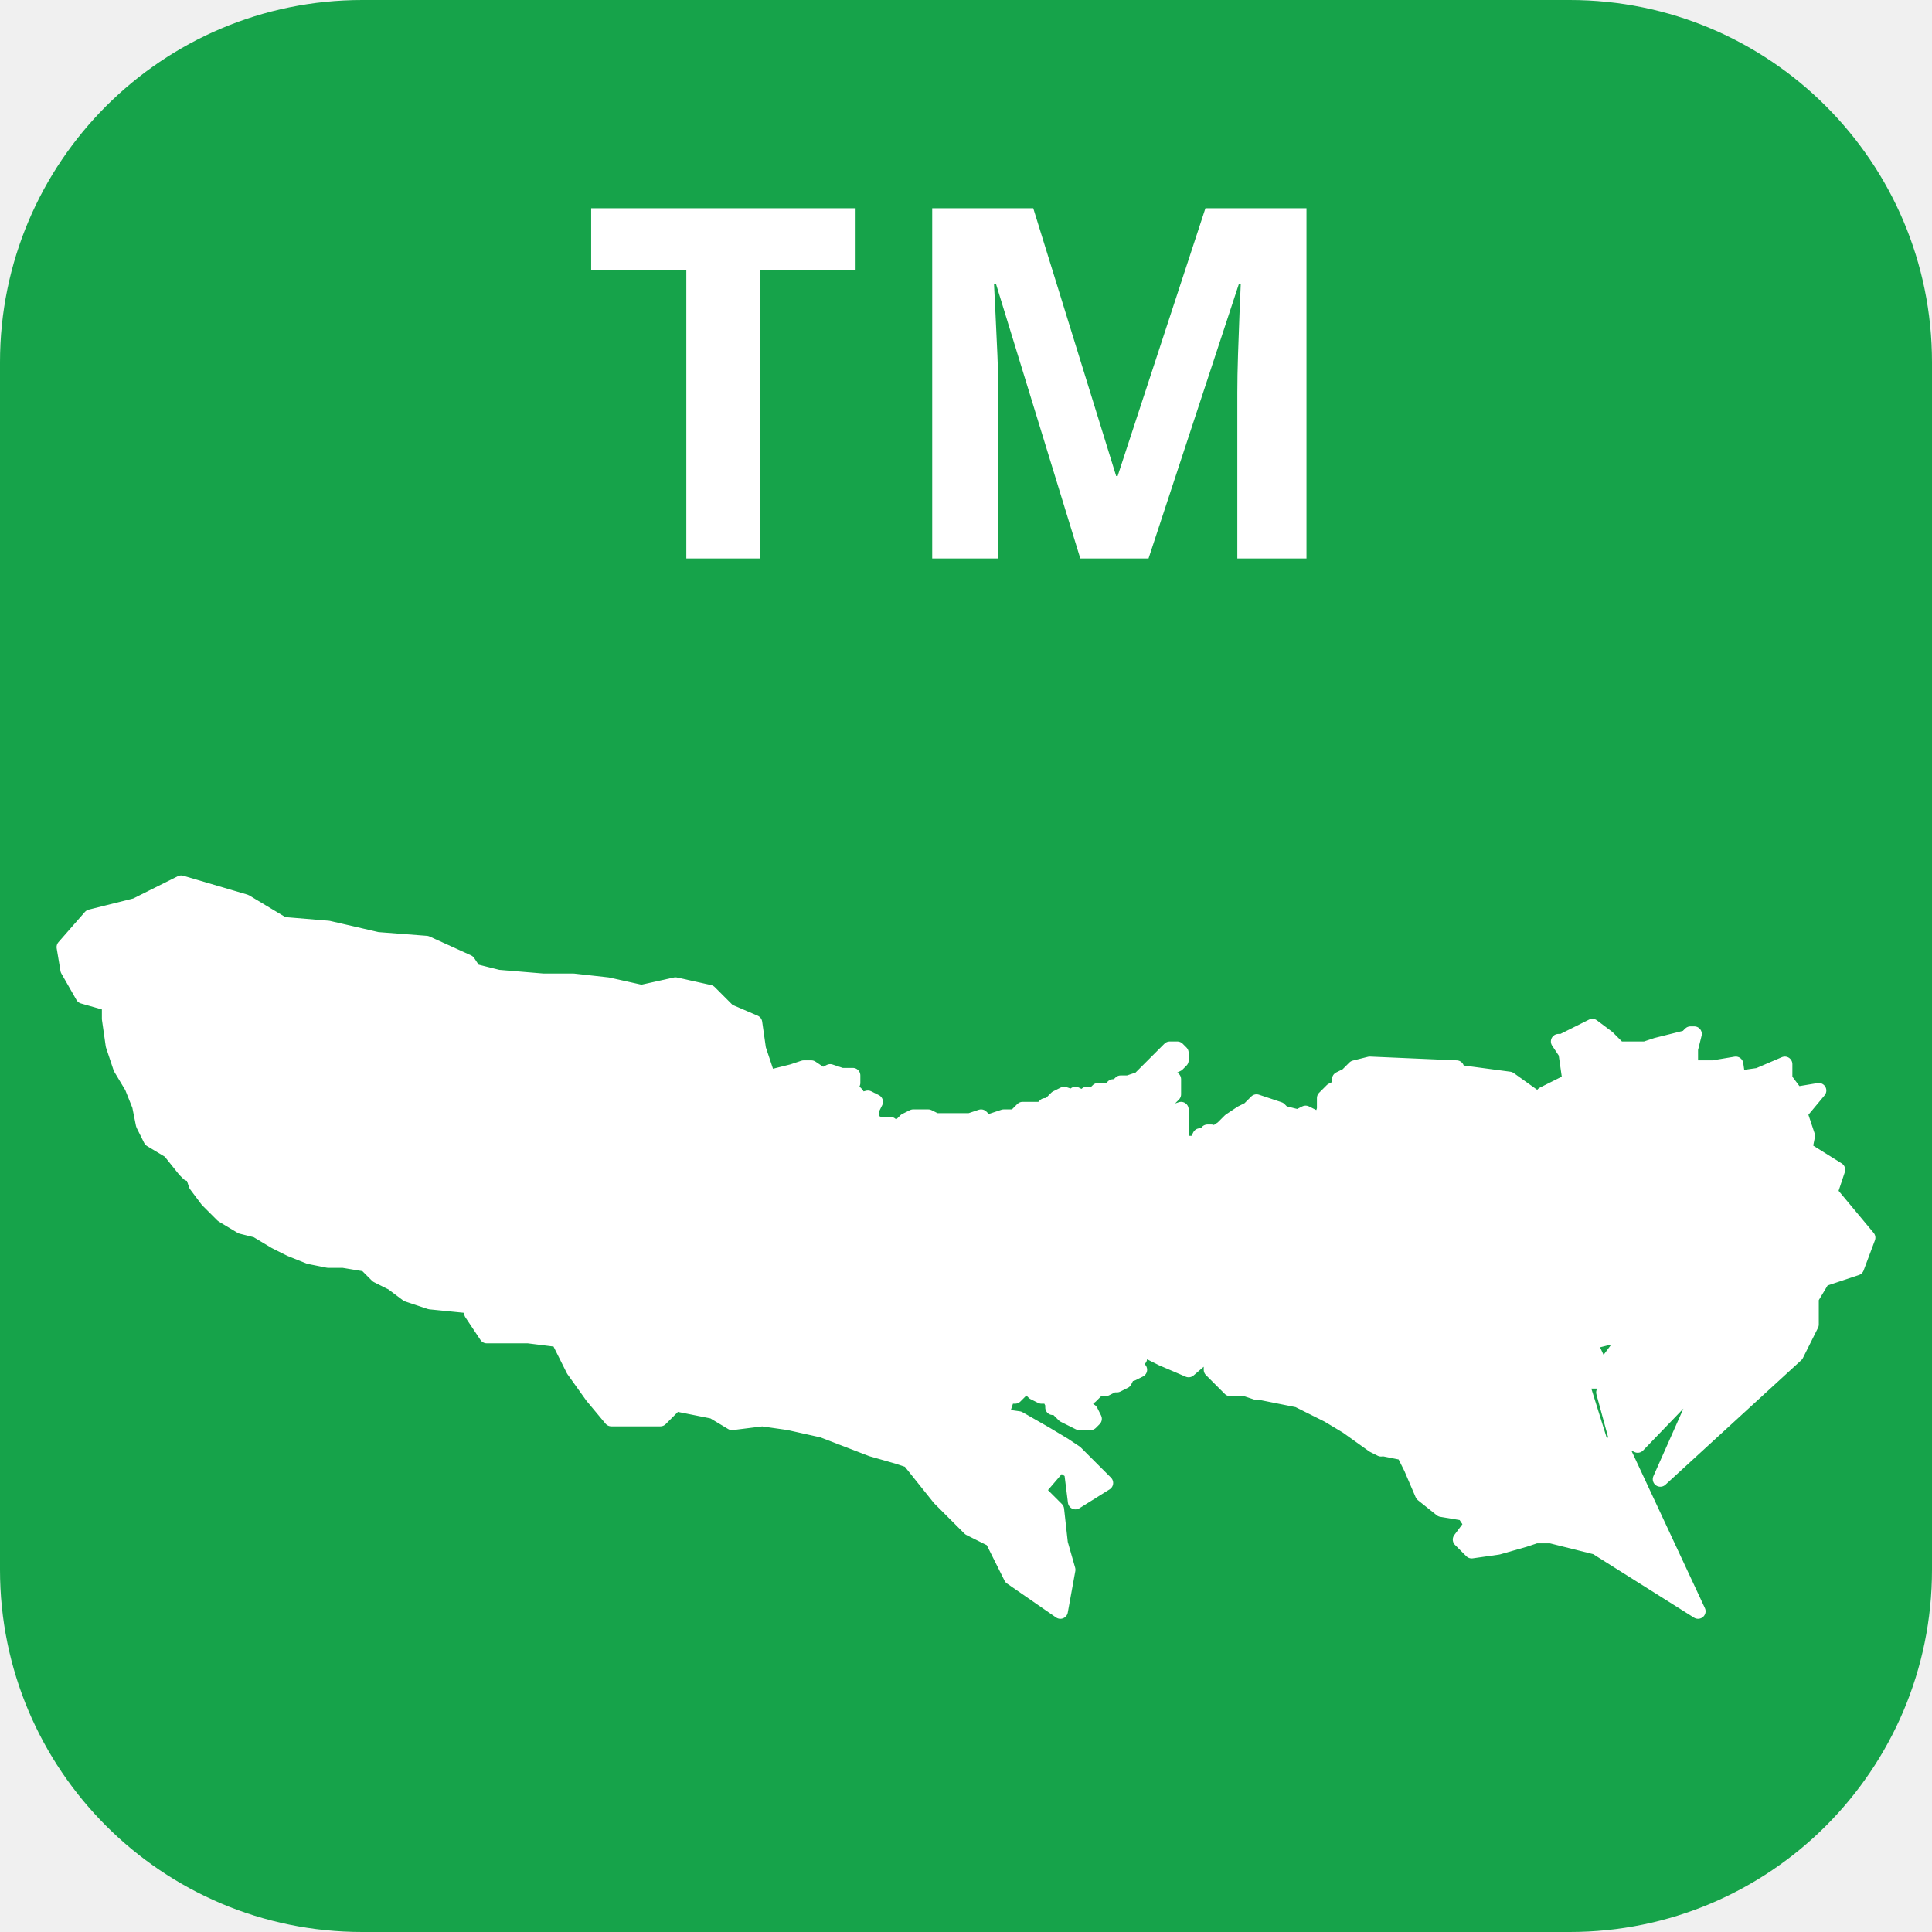
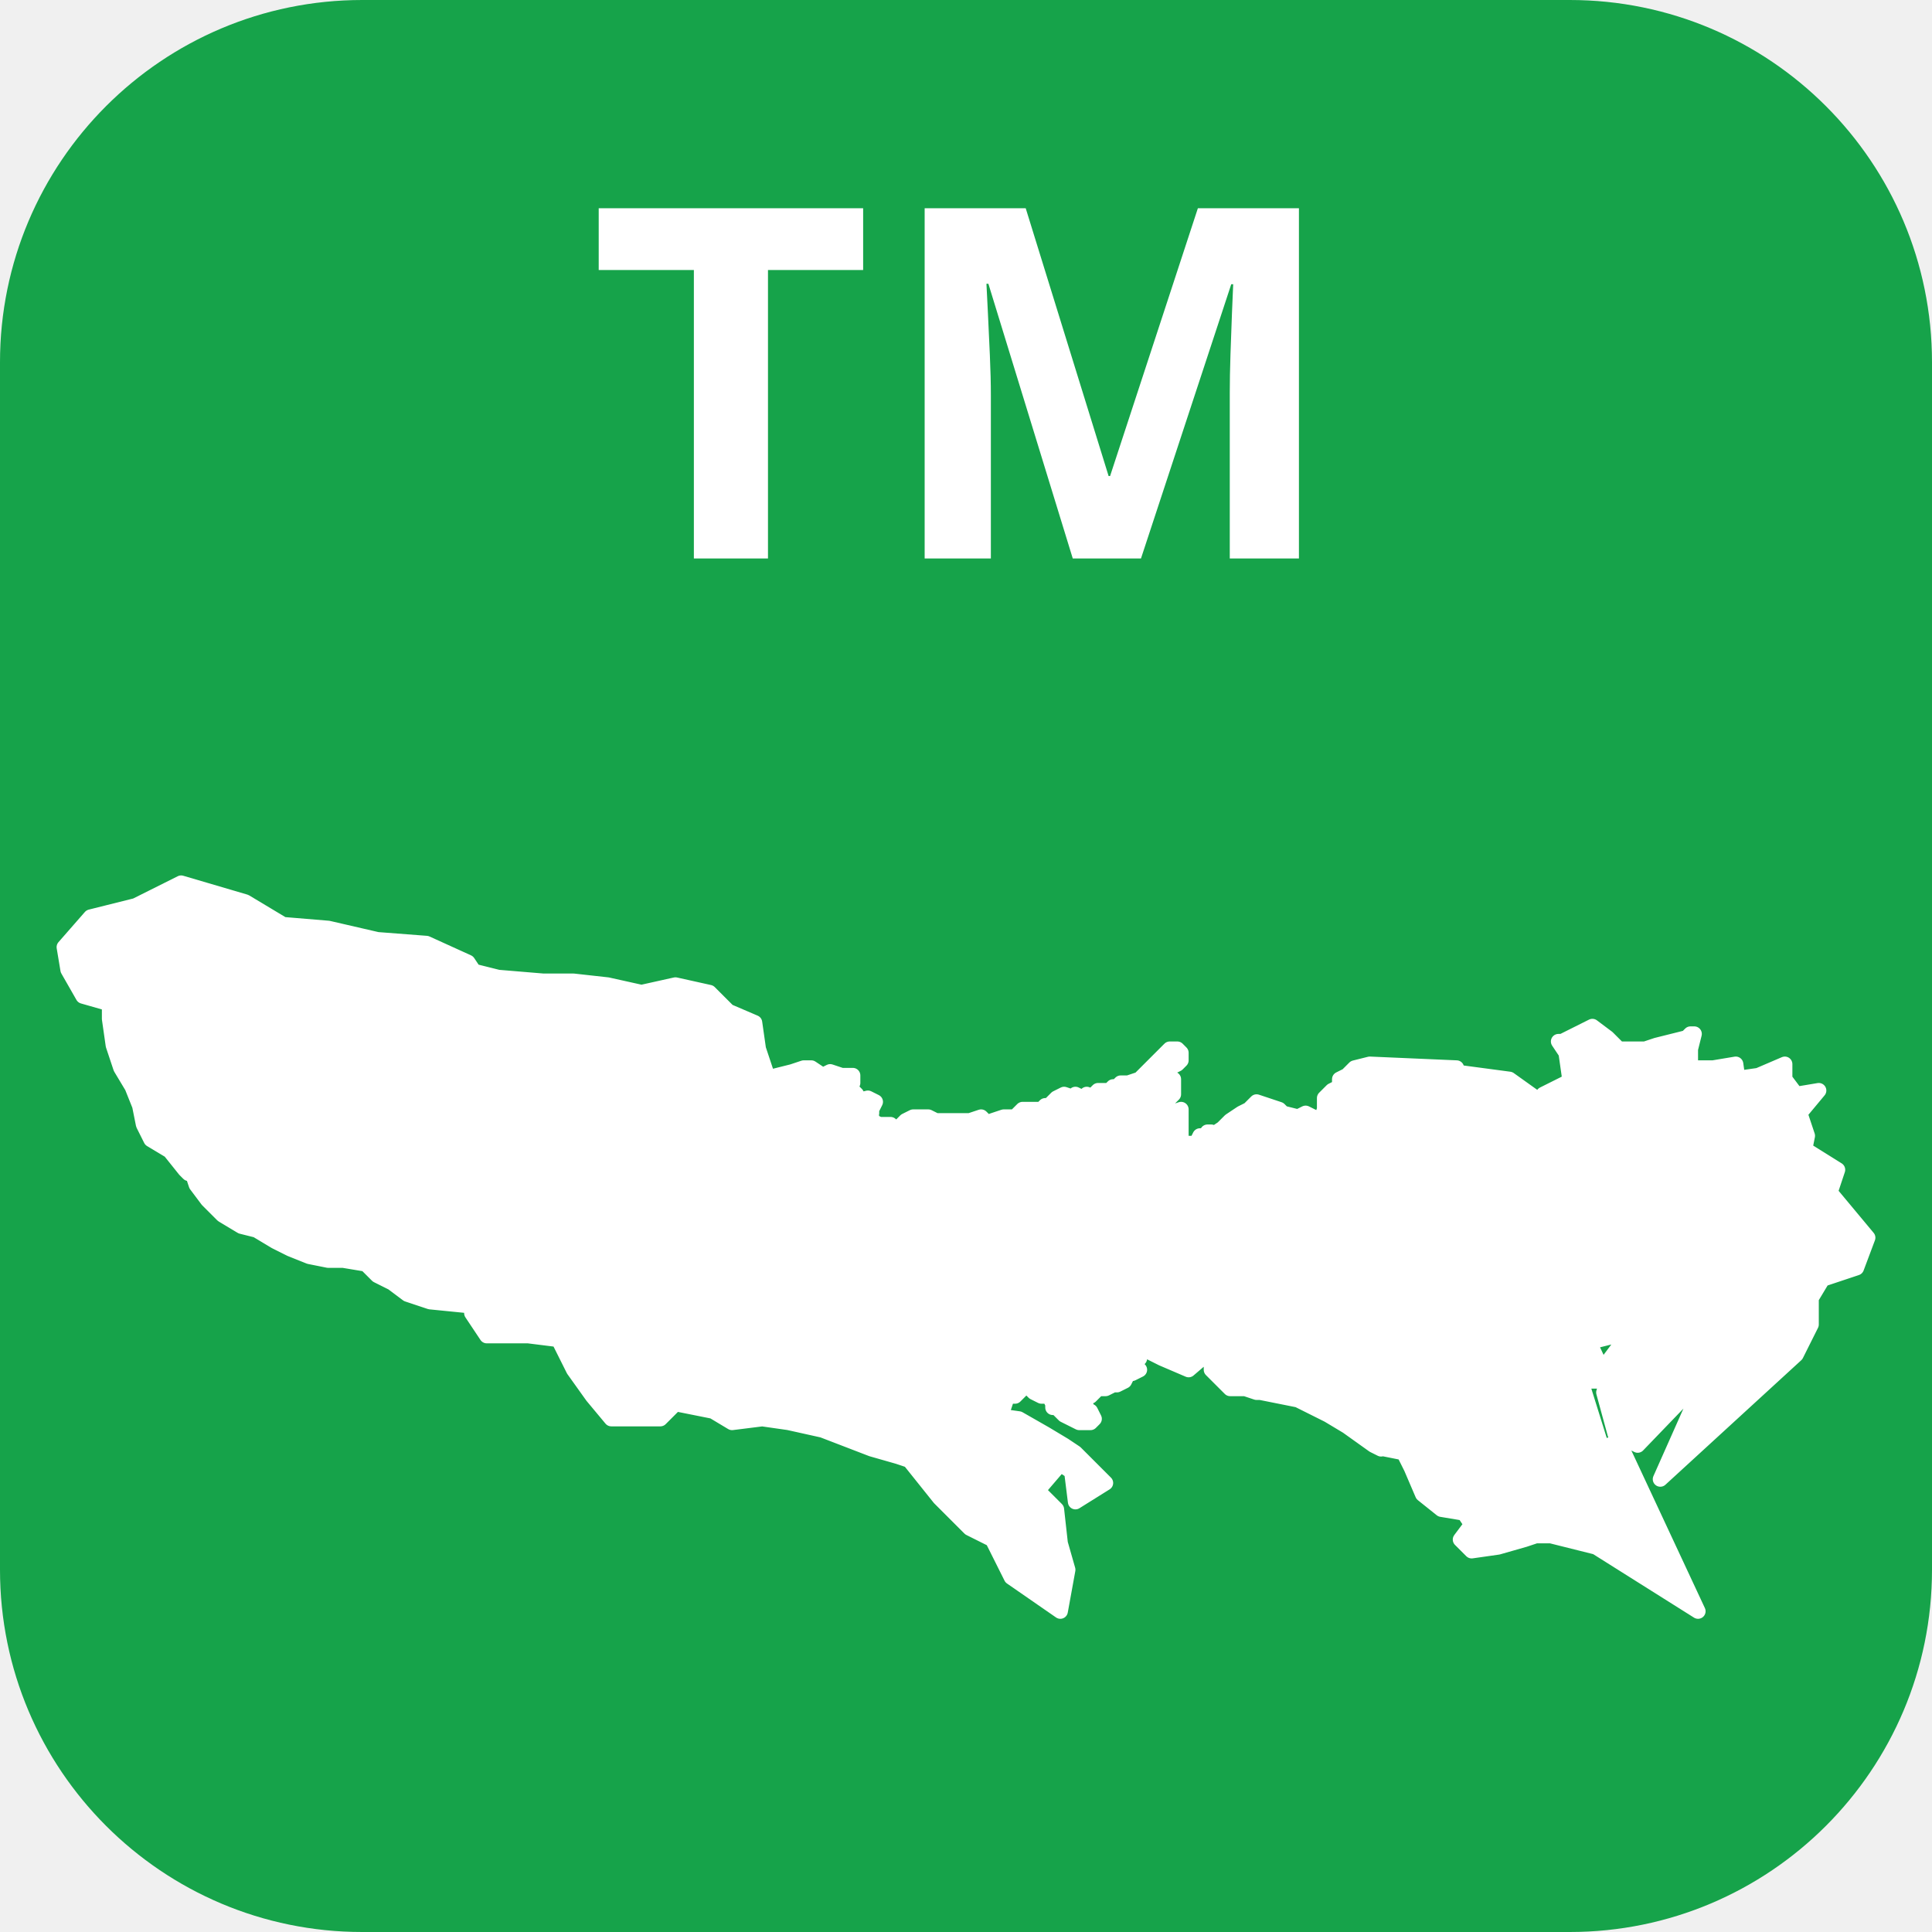
<svg xmlns="http://www.w3.org/2000/svg" viewBox="0 0 512 512">
  <rect width="512" height="512" rx="96" fill="#16a34a" />
-   <text x="256" y="148" text-anchor="middle" font-size="130" font-weight="800" fill="white" font-family="system-ui,sans-serif" letter-spacing="6">TM</text>
+   <text x="256" y="148" text-anchor="middle" font-size="130" font-weight="800" fill="white" font-family="system-ui,sans-serif" letter-spacing="2">TM</text>
  <path d="M 335,326 L 332,322 L 335,320 L 338,319 L 343,316 L 348,315 L 352,316 L 353,320 L 355,322 L 359,323 L 362,325 L 366,326 L 368,327 L 369,329 L 370,331 L 369,333 L 372,333 L 372,334 L 370,336 L 368,338 L 368,340 L 371,340 L 370,342 L 370,343 L 365,345 L 361,346 L 358,347 L 354,345 L 350,343 L 345,342 L 346,343 L 347,345 L 345,345 L 344,343 L 343,342 L 339,339 L 335,338 L 336,336 L 334,334 L 335,332 L 337,327 Z M 382,332 L 382,329 L 385,325 L 383,325 L 379,325 L 379,324 L 378,323 L 378,321 L 375,320 L 377,316 L 376,314 L 373,314 L 371,315 L 369,317 L 364,317 L 359,317 L 358,316 L 357,314 L 355,313 L 353,313 L 351,315 L 353,319 L 355,321 L 357,322 L 360,324 L 364,325 L 367,326 L 369,328 L 370,330 L 369,332 L 371,332 L 372,334 L 371,336 L 368,337 L 369,340 L 370,340 L 370,341 L 373,340 L 375,338 L 378,336 L 380,334 Z M 406,326 L 404,326 L 403,325 L 401,325 L 400,325 L 399,324 L 398,324 L 395,323 L 393,323 L 391,323 L 391,321 L 391,319 L 388,319 L 386,319 L 382,319 L 380,318 L 379,317 L 376,318 L 375,321 L 378,321 L 378,323 L 380,324 L 379,325 L 382,325 L 386,325 L 383,327 L 383,330 L 381,333 L 381,335 L 381,336 L 384,338 L 388,336 L 390,336 L 395,340 L 395,342 L 398,340 L 401,340 L 403,338 L 410,330 L 410,328 L 410,327 L 406,326 Z M 419,329 L 416,329 L 414,329 L 412,329 L 410,328 L 410,327 L 406,326 L 404,326 L 403,325 L 401,325 L 400,325 L 398,323 L 398,321 L 400,321 L 400,319 L 400,318 L 401,317 L 402,317 L 403,318 L 405,318 L 406,317 L 406,316 L 407,315 L 409,315 L 411,312 L 412,314 L 413,313 L 415,313 L 418,314 L 419,315 L 420,317 L 420,318 L 420,319 L 420,320 L 422,322 L 420,322 L 421,324 L 421,325 L 424,326 L 421,329 L 420,330 Z M 420,321 L 421,322 L 422,322 L 421,321 L 420,320 L 420,319 L 420,319 L 420,319 L 420,318 L 420,318 L 420,317 L 420,316 L 419,315 L 420,315 L 420,315 L 421,316 L 422,317 L 423,316 L 424,317 L 426,318 L 428,318 L 429,317 L 429,317 L 432,316 L 433,315 L 435,315 L 437,316 L 442,316 L 439,323 L 435,329 L 431,332 L 429,332 L 428,330 L 424,328 L 424,326 L 421,326 L 421,325 L 421,324 L 421,323 L 421,322 L 420,322 Z M 438,336 L 438,336 L 437,335 L 436,335 L 436,335 L 434,335 L 433,335 L 432,334 L 433,332 L 434,329 L 436,326 L 438,324 L 441,320 L 442,316 L 445,312 L 445,311 L 445,311 L 445,310 L 446,309 L 447,309 L 447,309 L 449,312 L 454,317 L 459,321 L 456,322 L 455,321 L 454,323 L 455,324 L 457,325 L 456,326 L 454,328 L 455,329 L 453,329 L 452,328 L 450,327 L 447,327 L 447,333 L 444,334 L 443,336 L 442,337 L 440,337 L 438,336 Z M 432,348 L 432,347 L 432,346 L 431,345 L 431,343 L 432,341 L 432,340 L 434,337 L 433,335 L 432,334 L 431,332 L 430,332 L 429,332 L 429,332 L 429,332 L 428,333 L 428,333 L 426,334 L 426,334 L 425,335 L 424,335 L 424,335 L 423,335 L 422,336 L 423,337 L 423,337 L 423,338 L 423,338 L 423,338 L 423,339 L 422,340 L 422,341 L 421,341 L 421,342 L 420,343 L 419,344 L 418,344 L 417,345 L 417,346 L 419,347 L 419,348 L 418,350 L 420,352 L 420,356 L 432,353 Z M 395,365 L 392,367 L 388,367 L 388,367 L 390,369 L 388,371 L 386,373 L 385,375 L 383,374 L 381,373 L 381,376 L 380,377 L 379,379 L 378,377 L 377,375 L 373,376 L 371,375 L 370,373 L 371,372 L 372,369 L 370,366 L 370,364 L 375,365 L 378,366 L 381,362 L 381,359 L 381,356 L 381,354 L 379,352 L 377,349 L 380,348 L 382,349 L 383,351 L 386,353 L 388,356 L 391,357 L 394,358 L 397,359 L 396,360 L 395,362 L 396,364 Z M 386,375 L 388,378 L 391,379 L 394,379 L 395,380 L 397,382 L 398,383 L 400,382 L 403,382 L 403,384 L 404,386 L 416,387 L 429,382 L 450,427 L 423,410 L 411,407 L 407,407 L 404,408 L 397,410 L 390,411 L 387,408 L 390,404 L 388,401 L 382,400 L 377,396 L 374,389 L 372,385 L 367,384 L 367,382 L 367,380 L 370,380 L 373,380 L 376,382 L 379,382 L 379,380 L 379,378 L 380,377 L 381,376 L 381,373 L 381,374 L 384,374 L 386,375 Z M 366,384 L 368,380 L 373,380 L 379,381 L 378,377 L 374,376 L 370,374 L 370,372 L 371,368 L 370,364 L 378,367 L 381,361 L 381,356 L 380,353 L 376,348 L 375,345 L 371,344 L 364,345 L 358,347 L 351,345 L 346,342 L 347,344 L 345,345 L 344,342 L 340,340 L 334,339 L 332,339 L 333,342 L 333,344 L 333,349 L 336,353 L 333,357 L 332,359 L 334,362 L 335,365 L 335,367 L 334,369 L 344,371 L 352,375 L 357,378 L 364,383 Z M 333,357 L 333,357 L 331,356 L 331,356 L 331,355 L 331,356 L 330,356 L 329,356 L 330,355 L 329,355 L 328,355 L 327,354 L 326,354 L 326,355 L 325,355 L 324,355 L 324,356 L 323,356 L 322,357 L 321,359 L 321,363 L 324,366 L 326,368 L 330,368 L 333,369 L 334,369 L 334,369 L 334,368 L 334,367 L 335,368 L 336,367 L 336,366 L 335,365 L 335,364 L 335,363 L 334,363 L 334,362 L 333,361 L 332,360 L 332,359 L 333,358 L 333,357 L 333,357 Z M 399,354 L 400,356 L 400,357 L 399,358 L 397,359 L 395,359 L 392,358 L 390,357 L 388,356 L 385,353 L 384,351 L 383,349 L 381,348 L 377,348 L 375,347 L 375,345 L 374,344 L 370,344 L 370,343 L 370,342 L 372,341 L 374,339 L 376,338 L 378,336 L 380,334 L 381,335 L 380,336 L 381,338 L 386,336 L 389,336 L 391,336 L 395,340 L 395,343 L 396,343 L 396,345 L 394,347 L 394,349 L 395,351 L 397,351 L 400,352 Z M 409,315 L 411,313 L 412,314 L 414,313 L 412,312 L 410,311 L 408,309 L 405,309 L 403,308 L 401,310 L 398,309 L 395,308 L 393,309 L 390,313 L 388,310 L 385,309 L 380,311 L 379,312 L 378,314 L 379,316 L 380,318 L 383,319 L 387,319 L 389,319 L 391,320 L 391,323 L 393,323 L 395,323 L 398,324 L 399,324 L 397,322 L 399,321 L 401,320 L 400,318 L 401,317 L 402,317 L 404,318 L 405,318 L 407,316 L 406,315 L 409,315 Z M 403,308 L 404,309 L 406,310 L 409,309 L 410,310 L 411,311 L 413,312 L 414,313 L 416,314 L 418,314 L 419,314 L 421,312 L 423,311 L 422,310 L 421,309 L 420,309 L 418,309 L 417,307 L 414,306 L 413,305 L 414,304 L 414,303 L 412,297 L 407,291 L 400,286 L 385,284 L 383,287 L 386,289 L 390,289 L 390,292 L 391,294 L 391,296 L 394,299 L 396,300 L 398,302 L 399,304 L 399,307 L 398,307 L 398,309 L 400,311 L 401,310 Z M 442,316 L 443,310 L 434,310 L 432,307 L 429,304 L 416,304 L 415,304 L 413,304 L 413,305 L 413,305 L 414,306 L 415,306 L 417,307 L 417,308 L 419,309 L 420,309 L 420,309 L 421,310 L 422,310 L 422,310 L 423,311 L 423,311 L 421,312 L 420,313 L 419,314 L 419,314 L 419,315 L 420,315 L 421,316 L 421,316 L 422,317 L 423,317 L 424,317 L 426,318 L 428,318 L 429,318 L 429,317 L 431,317 L 433,316 L 434,315 L 435,316 L 439,316 Z M 392,297 L 395,299 L 397,301 L 399,304 L 399,307 L 398,308 L 394,308 L 393,309 L 391,311 L 389,311 L 386,309 L 383,310 L 380,311 L 379,310 L 379,308 L 375,308 L 376,306 L 375,304 L 375,301 L 374,299 L 371,297 L 367,296 L 364,296 L 361,296 L 357,296 L 354,295 L 354,292 L 351,291 L 353,289 L 355,288 L 355,286 L 357,285 L 358,284 L 359,283 L 363,282 L 386,283 L 383,287 L 387,290 L 390,291 L 391,293 L 391,296 Z M 379,311 L 379,309 L 375,307 L 375,303 L 374,299 L 370,296 L 364,296 L 358,296 L 354,294 L 351,291 L 351,294 L 350,297 L 346,295 L 344,296 L 340,295 L 339,294 L 333,292 L 331,294 L 329,295 L 326,297 L 324,299 L 321,301 L 323,304 L 324,307 L 324,310 L 324,313 L 322,318 L 328,322 L 332,323 L 335,321 L 341,317 L 347,315 L 352,314 L 355,313 L 357,315 L 359,317 L 365,317 L 370,316 L 374,314 L 378,315 L 379,312 Z M 444,301 L 446,300 L 449,303 L 449,301 L 450,300 L 450,302 L 453,301 L 453,299 L 456,299 L 458,297 L 460,296 L 463,296 L 463,297 L 466,295 L 461,289 L 460,282 L 454,283 L 448,283 L 448,278 L 449,274 L 448,274 L 447,275 L 439,277 L 436,278 L 429,278 L 426,275 L 422,272 L 416,275 L 414,276 L 413,276 L 415,279 L 416,286 L 415,287 L 413,288 L 409,290 L 411,297 L 412,302 L 433,305 L 436,311 L 445,311 L 447,309 L 444,303 Z M 399,354 L 400,356 L 400,357 L 399,358 L 398,359 L 397,361 L 397,362 L 399,362 L 399,362 L 401,363 L 402,363 L 403,364 L 404,365 L 404,366 L 404,367 L 406,368 L 408,367 L 417,366 L 426,366 L 419,351 L 419,347 L 416,345 L 414,345 L 410,344 L 407,343 L 407,341 L 404,340 L 402,339 L 400,341 L 399,340 L 398,342 L 396,343 L 395,345 L 395,346 L 393,347 L 394,349 L 395,350 L 396,351 L 398,352 L 399,352 L 399,354 Z M 445,305 L 460,322 L 465,323 L 466,323 L 469,324 L 470,324 L 471,323 L 470,321 L 471,320 L 471,318 L 472,316 L 473,313 L 473,312 L 476,311 L 477,310 L 478,309 L 479,308 L 479,307 L 478,306 L 478,306 L 479,301 L 477,295 L 482,289 L 476,290 L 473,286 L 473,282 L 466,285 L 459,286 L 465,294 L 464,298 L 463,296 L 460,296 L 458,297 L 456,299 L 453,299 L 453,301 L 450,302 L 451,300 L 449,301 L 448,303 L 446,300 L 444,302 Z M 423,328 L 426,329 L 428,331 L 429,332 L 429,332 L 428,334 L 426,334 L 425,335 L 423,335 L 422,336 L 423,337 L 423,338 L 423,339 L 422,340 L 421,341 L 420,343 L 418,344 L 416,345 L 415,345 L 413,345 L 410,344 L 409,344 L 407,342 L 407,341 L 406,341 L 403,338 L 406,334 L 409,331 L 410,329 L 411,329 L 412,329 L 413,329 L 414,329 L 415,329 L 416,329 L 416,329 L 418,329 L 419,330 L 421,330 L 422,330 L 421,330 L 422,329 L 423,328 Z M 459,321 L 454,322 L 457,325 L 456,329 L 461,333 L 460,338 L 460,347 L 440,392 L 476,359 L 480,351 L 480,344 L 483,339 L 492,336 L 495,328 L 490,322 L 485,316 L 487,310 L 479,305 L 477,306 L 478,306 L 479,307 L 479,307 L 478,308 L 477,310 L 476,310 L 476,311 L 474,312 L 474,313 L 473,314 L 472,317 L 472,318 L 471,319 L 470,320 L 470,321 L 471,323 L 471,324 L 470,324 L 468,323 L 465,323 L 465,323 L 461,324 Z M 248,314 L 254,315 L 256,316 L 260,318 L 263,320 L 263,324 L 259,323 L 257,321 L 255,322 L 256,323 L 257,324 L 259,327 L 254,328 L 254,331 L 255,333 L 255,334 L 254,336 L 252,336 L 250,338 L 243,337 L 236,335 L 236,333 L 236,331 L 238,329 L 238,328 L 239,324 L 235,323 L 233,320 L 231,318 L 228,318 L 224,318 L 221,318 L 219,312 L 224,312 L 230,313 L 236,313 L 233,311 L 233,309 L 238,313 L 241,313 L 244,314 L 248,314 Z M 322,320 L 325,320 L 327,321 L 329,323 L 331,323 L 333,325 L 336,327 L 336,328 L 335,330 L 335,332 L 333,333 L 332,332 L 330,331 L 326,330 L 325,331 L 323,330 L 322,330 L 321,329 L 319,329 L 316,327 L 315,327 L 315,329 L 315,331 L 314,332 L 313,332 L 311,332 L 309,332 L 308,332 L 307,331 L 306,329 L 306,326 L 304,325 L 303,324 L 304,321 L 305,322 L 306,324 L 308,325 L 311,324 L 314,322 L 317,320 L 322,319 Z M 307,331 L 302,335 L 304,339 L 304,341 L 304,342 L 305,344 L 307,346 L 308,347 L 310,348 L 311,346 L 311,344 L 311,340 L 315,339 L 319,339 L 321,341 L 322,345 L 323,348 L 327,349 L 326,349 L 328,349 L 329,347 L 328,346 L 329,344 L 329,343 L 331,345 L 334,345 L 332,343 L 333,342 L 333,339 L 333,339 L 335,339 L 335,337 L 336,335 L 333,334 L 330,331 L 323,330 L 320,329 L 315,327 L 315,332 L 312,332 L 308,331 Z M 179,261 L 170,263 L 161,261 L 152,260 L 144,260 L 132,259 L 124,257 L 130,262 L 131,265 L 131,269 L 130,275 L 128,279 L 123,281 L 118,283 L 117,286 L 116,290 L 112,292 L 114,293 L 117,292 L 120,294 L 122,292 L 126,290 L 134,287 L 139,287 L 143,289 L 147,293 L 150,294 L 156,295 L 161,296 L 165,297 L 175,300 L 186,300 L 190,299 L 190,291 L 203,291 L 204,287 L 201,278 L 200,271 L 193,268 L 188,263 L 179,261 Z M 432,348 L 432,347 L 432,346 L 431,345 L 431,343 L 432,341 L 432,340 L 434,337 L 433,335 L 434,335 L 436,336 L 436,335 L 437,335 L 438,336 L 438,336 L 440,337 L 442,337 L 443,336 L 444,334 L 447,333 L 447,327 L 450,327 L 452,328 L 453,329 L 455,329 L 458,330 L 460,331 L 461,333 L 461,334 L 461,337 L 460,338 L 460,339 L 461,342 L 460,351 L 460,356 L 434,383 L 428,380 L 425,369 L 426,366 L 426,361 L 432,353 Z M 395,365 L 393,366 L 390,367 L 388,367 L 387,367 L 390,368 L 390,369 L 388,371 L 387,372 L 386,375 L 387,377 L 389,378 L 392,379 L 395,379 L 395,380 L 397,381 L 398,383 L 400,382 L 402,382 L 403,383 L 403,384 L 405,385 L 416,387 L 424,382 L 419,366 L 408,367 L 405,367 L 404,366 L 404,366 L 404,364 L 402,364 L 402,364 L 400,362 L 399,362 L 398,362 L 397,361 L 398,359 L 396,359 L 395,361 L 395,362 L 395,364 Z M 300,357 L 302,360 L 301,361 L 300,361 L 301,362 L 302,363 L 300,364 L 299,364 L 298,366 L 296,367 L 295,367 L 293,368 L 291,368 L 290,369 L 289,370 L 287,371 L 288,373 L 288,374 L 289,374 L 290,376 L 289,377 L 288,377 L 286,377 L 284,376 L 282,375 L 281,374 L 280,373 L 279,373 L 279,372 L 278,370 L 276,370 L 274,369 L 273,368 L 273,366 L 274,364 L 276,363 L 275,359 L 277,356 L 284,354 L 291,355 L 299,355 Z M 238,375 L 231,378 L 221,376 L 213,374 L 211,369 L 210,372 L 204,372 L 195,371 L 186,369 L 179,372 L 184,373 L 189,374 L 194,377 L 202,376 L 209,377 L 218,379 L 231,384 L 238,386 L 241,387 L 249,397 L 257,405 L 263,408 L 268,418 L 281,427 L 283,416 L 281,409 L 280,400 L 275,395 L 281,388 L 284,390 L 285,398 L 293,393 L 288,388 L 285,385 L 282,383 L 277,380 L 270,376 L 263,375 L 255,375 L 248,373 L 239,375 Z M 50,311 L 58,308 L 64,307 L 68,301 L 76,298 L 84,296 L 92,293 L 100,294 L 108,298 L 112,292 L 116,290 L 117,287 L 118,283 L 123,281 L 128,279 L 130,274 L 131,269 L 131,265 L 128,261 L 124,255 L 113,250 L 100,249 L 87,246 L 75,245 L 65,239 L 48,234 L 36,240 L 24,243 L 17,251 L 18,257 L 22,264 L 29,266 L 29,270 L 30,277 L 32,283 L 35,288 L 37,293 L 38,298 L 40,302 L 45,305 L 49,310 Z M 111,296 L 114,301 L 118,304 L 125,310 L 126,316 L 126,322 L 128,329 L 128,336 L 136,336 L 143,334 L 145,329 L 146,324 L 152,322 L 159,323 L 164,324 L 171,324 L 176,325 L 182,323 L 189,324 L 193,324 L 199,323 L 204,324 L 201,313 L 189,303 L 181,300 L 170,301 L 180,304 L 182,310 L 182,314 L 170,313 L 162,311 L 153,309 L 149,304 L 143,302 L 137,300 L 133,296 L 123,292 L 122,294 L 119,292 L 115,292 L 112,295 Z M 124,292 L 132,295 L 133,298 L 135,299 L 138,300 L 141,301 L 143,302 L 146,304 L 149,305 L 151,308 L 154,310 L 158,311 L 163,311 L 166,312 L 171,313 L 177,314 L 183,314 L 184,311 L 182,309 L 182,306 L 179,304 L 175,303 L 170,300 L 168,298 L 164,297 L 161,296 L 160,296 L 157,295 L 155,294 L 152,294 L 149,294 L 147,294 L 146,292 L 144,291 L 143,289 L 141,287 L 138,286 L 136,287 L 133,287 L 129,290 L 125,291 Z M 111,296 L 106,297 L 101,294 L 96,291 L 90,296 L 84,296 L 79,297 L 72,299 L 67,301 L 64,305 L 61,309 L 57,309 L 51,311 L 52,314 L 55,318 L 59,322 L 64,325 L 68,326 L 73,329 L 77,331 L 82,333 L 87,334 L 91,334 L 97,335 L 100,338 L 104,340 L 108,343 L 114,345 L 124,346 L 127,341 L 128,337 L 129,333 L 127,328 L 126,323 L 126,320 L 125,315 L 125,310 L 120,307 L 116,303 L 115,301 L 113,297 Z M 202,292 L 205,294 L 207,294 L 208,296 L 208,297 L 209,298 L 209,299 L 209,300 L 209,301 L 210,302 L 211,302 L 211,303 L 213,306 L 210,305 L 210,305 L 207,305 L 206,304 L 205,304 L 203,304 L 202,305 L 201,305 L 200,306 L 199,307 L 197,305 L 196,305 L 195,304 L 192,303 L 190,303 L 190,300 L 190,299 L 190,297 L 188,295 L 188,294 L 188,293 L 189,292 L 190,291 L 190,290 L 192,290 L 193,291 L 195,292 L 198,293 L 201,292 Z M 229,334 L 229,342 L 221,351 L 229,357 L 232,359 L 242,358 L 251,358 L 256,363 L 247,367 L 238,375 L 232,378 L 221,377 L 213,374 L 212,370 L 210,370 L 206,372 L 198,372 L 189,370 L 182,369 L 175,376 L 162,376 L 157,370 L 152,363 L 148,355 L 140,354 L 129,354 L 125,348 L 128,340 L 133,336 L 142,335 L 145,328 L 150,322 L 158,323 L 165,324 L 174,325 L 180,323 L 190,324 L 194,324 L 203,323 L 210,333 L 225,334 Z M 208,324 L 211,323 L 211,321 L 211,320 L 213,319 L 214,320 L 217,319 L 218,319 L 219,318 L 222,318 L 223,317 L 225,317 L 228,318 L 230,318 L 231,318 L 231,319 L 233,320 L 235,321 L 236,323 L 238,324 L 240,325 L 238,327 L 238,328 L 238,329 L 238,330 L 236,331 L 235,332 L 235,333 L 234,334 L 227,334 L 223,333 L 220,333 L 217,334 L 215,334 L 213,334 L 212,333 L 211,333 L 209,332 L 210,329 L 208,328 L 207,324 Z M 237,299 L 239,299 L 241,300 L 242,300 L 244,300 L 245,301 L 245,302 L 244,304 L 246,306 L 246,309 L 247,311 L 247,312 L 246,314 L 243,313 L 241,313 L 238,313 L 234,310 L 233,309 L 235,313 L 233,313 L 228,312 L 223,311 L 219,309 L 219,307 L 220,305 L 220,303 L 221,302 L 222,300 L 222,300 L 223,298 L 225,296 L 226,294 L 228,295 L 228,296 L 228,296 L 229,297 L 230,295 L 231,296 L 231,297 L 233,298 L 236,298 Z M 231,295 L 229,296 L 228,297 L 228,296 L 228,296 L 227,295 L 225,294 L 225,296 L 224,299 L 222,300 L 222,300 L 221,302 L 220,303 L 220,305 L 219,307 L 216,307 L 213,307 L 212,303 L 210,302 L 209,300 L 209,298 L 208,296 L 206,295 L 203,291 L 202,289 L 202,287 L 202,286 L 206,285 L 210,284 L 213,283 L 215,283 L 218,285 L 220,284 L 223,285 L 226,285 L 226,287 L 225,288 L 227,290 L 226,292 L 230,291 L 232,292 L 231,294 Z M 219,308 L 220,310 L 221,310 L 221,311 L 218,312 L 219,317 L 218,318 L 218,319 L 217,319 L 216,319 L 214,320 L 213,320 L 212,319 L 211,320 L 211,321 L 211,321 L 211,322 L 209,323 L 208,324 L 206,320 L 206,319 L 206,317 L 204,315 L 202,314 L 201,313 L 200,309 L 199,307 L 200,306 L 201,305 L 202,305 L 203,305 L 204,303 L 205,304 L 206,304 L 207,304 L 209,305 L 210,305 L 211,305 L 213,306 L 212,307 L 213,307 L 216,309 L 216,307 Z M 274,364 L 275,361 L 276,355 L 268,353 L 261,352 L 260,353 L 259,355 L 257,356 L 256,357 L 253,357 L 251,356 L 248,356 L 250,358 L 251,359 L 254,360 L 255,362 L 256,363 L 253,365 L 250,366 L 248,367 L 245,368 L 243,370 L 241,373 L 238,375 L 241,374 L 245,373 L 246,374 L 249,373 L 251,375 L 252,376 L 255,376 L 256,376 L 258,377 L 259,375 L 262,375 L 264,375 L 266,373 L 267,370 L 269,370 L 272,367 Z M 249,339 L 252,341 L 260,349 L 260,352 L 260,353 L 259,355 L 257,355 L 257,356 L 256,357 L 254,358 L 252,357 L 250,355 L 248,356 L 245,357 L 243,358 L 241,359 L 238,360 L 237,359 L 235,359 L 232,359 L 231,360 L 230,359 L 230,359 L 230,358 L 227,358 L 224,356 L 222,354 L 220,352 L 221,351 L 220,350 L 223,349 L 227,347 L 227,345 L 229,342 L 229,340 L 229,339 L 229,337 L 230,336 L 232,334 L 239,335 L 244,337 Z M 285,332 L 283,334 L 282,334 L 279,335 L 278,335 L 275,336 L 273,336 L 272,335 L 274,334 L 273,333 L 272,332 L 272,330 L 270,333 L 267,332 L 264,330 L 261,329 L 258,330 L 256,329 L 258,327 L 258,327 L 256,324 L 256,323 L 256,322 L 256,321 L 257,321 L 259,323 L 262,323 L 263,323 L 263,320 L 265,319 L 268,320 L 269,321 L 273,322 L 276,322 L 277,325 L 279,326 L 280,323 L 281,324 L 282,325 L 283,326 L 283,329 L 286,331 Z M 256,328 L 256,329 L 258,330 L 260,329 L 262,330 L 265,330 L 267,331 L 270,334 L 269,334 L 268,335 L 268,335 L 267,337 L 266,339 L 266,340 L 267,341 L 266,341 L 266,342 L 265,343 L 266,343 L 267,344 L 265,344 L 263,343 L 263,344 L 263,344 L 261,344 L 261,345 L 259,344 L 256,344 L 254,342 L 251,339 L 249,338 L 251,337 L 252,336 L 253,336 L 254,336 L 254,336 L 255,335 L 256,334 L 256,333 L 255,331 L 254,330 L 254,330 L 256,328 Z M 266,312 L 271,310 L 274,309 L 279,310 L 279,312 L 282,313 L 283,311 L 283,308 L 288,309 L 290,308 L 292,310 L 292,312 L 293,314 L 293,311 L 294,311 L 296,311 L 297,310 L 297,310 L 299,311 L 300,312 L 298,315 L 300,318 L 295,322 L 291,324 L 288,325 L 283,326 L 282,325 L 281,324 L 280,323 L 280,325 L 277,325 L 276,322 L 273,322 L 270,321 L 268,320 L 265,319 L 262,319 L 258,318 L 255,316 L 255,315 L 260,313 L 264,313 Z M 261,297 L 261,301 L 263,303 L 264,304 L 264,306 L 265,307 L 266,308 L 266,311 L 266,312 L 263,313 L 260,313 L 255,315 L 252,315 L 248,314 L 247,312 L 247,311 L 246,310 L 246,307 L 244,306 L 245,304 L 245,302 L 245,301 L 244,300 L 243,300 L 242,300 L 240,300 L 239,299 L 238,299 L 239,298 L 240,297 L 242,296 L 244,296 L 246,296 L 248,297 L 250,297 L 251,297 L 253,297 L 254,297 L 256,297 L 257,297 L 260,296 Z M 292,300 L 288,302 L 287,304 L 285,305 L 284,306 L 283,308 L 283,310 L 283,312 L 280,313 L 279,312 L 277,309 L 273,309 L 268,311 L 265,311 L 266,310 L 266,307 L 265,306 L 264,305 L 263,303 L 262,302 L 261,298 L 263,297 L 266,296 L 269,296 L 271,294 L 274,294 L 276,294 L 277,293 L 278,293 L 279,292 L 280,291 L 282,290 L 285,291 L 285,290 L 287,291 L 288,290 L 288,292 L 289,294 L 290,296 L 291,298 L 290,300 Z M 282,329 L 284,330 L 286,331 L 285,332 L 284,334 L 285,335 L 288,336 L 288,336 L 289,337 L 290,337 L 291,337 L 292,337 L 293,337 L 297,336 L 298,335 L 300,335 L 301,336 L 302,336 L 302,336 L 302,337 L 303,338 L 303,337 L 302,336 L 303,335 L 305,335 L 306,333 L 307,330 L 306,328 L 306,326 L 305,325 L 303,325 L 303,324 L 301,321 L 294,322 L 294,324 L 291,324 L 289,324 L 288,324 L 288,325 L 287,326 L 283,326 L 284,328 L 283,329 Z M 301,336 L 301,340 L 301,341 L 302,345 L 301,346 L 300,349 L 299,351 L 298,352 L 300,353 L 300,355 L 293,354 L 284,354 L 275,354 L 267,352 L 256,345 L 259,344 L 261,344 L 263,344 L 264,343 L 267,344 L 265,343 L 266,341 L 267,341 L 266,339 L 268,336 L 269,334 L 270,334 L 272,330 L 272,332 L 274,333 L 273,335 L 273,336 L 276,336 L 279,335 L 281,334 L 283,334 L 285,332 L 288,336 L 291,336 L 297,336 L 300,336 Z M 298,298 L 301,297 L 304,297 L 306,296 L 308,295 L 310,295 L 313,294 L 313,295 L 313,297 L 313,298 L 313,299 L 313,301 L 312,303 L 311,304 L 309,306 L 307,308 L 304,309 L 305,310 L 304,311 L 301,313 L 300,311 L 297,311 L 297,310 L 296,310 L 296,311 L 294,311 L 293,310 L 293,313 L 292,313 L 292,312 L 292,310 L 290,308 L 288,309 L 284,308 L 283,308 L 283,306 L 284,305 L 287,305 L 287,303 L 288,301 L 292,300 L 295,299 Z M 292,300 L 295,299 L 298,298 L 300,296 L 303,295 L 304,294 L 307,293 L 308,293 L 309,292 L 311,290 L 311,286 L 309,286 L 309,284 L 310,283 L 312,282 L 313,281 L 313,279 L 312,278 L 310,278 L 308,280 L 307,281 L 305,283 L 303,285 L 302,286 L 299,287 L 297,287 L 296,288 L 295,288 L 294,289 L 293,289 L 291,289 L 290,290 L 289,291 L 288,292 L 288,293 L 289,294 L 290,295 L 290,297 L 291,298 L 289,299 L 292,300 Z M 321,300 L 322,301 L 323,302 L 323,303 L 324,304 L 324,305 L 324,306 L 323,307 L 323,308 L 324,310 L 324,311 L 323,312 L 324,313 L 323,315 L 323,316 L 322,318 L 322,319 L 317,320 L 314,322 L 309,324 L 306,324 L 305,322 L 303,321 L 301,319 L 299,317 L 298,315 L 300,314 L 302,312 L 304,311 L 305,310 L 304,309 L 306,308 L 308,306 L 310,305 L 311,304 L 313,303 L 313,304 L 315,303 L 316,303 L 317,303 L 318,301 L 320,301 L 320,300 Z M 334,345 L 333,348 L 334,352 L 335,356 L 332,357 L 331,355 L 329,356 L 329,355 L 326,354 L 324,355 L 322,357 L 315,363 L 308,360 L 300,356 L 300,353 L 299,351 L 300,349 L 301,346 L 302,342 L 302,340 L 302,336 L 304,339 L 304,341 L 304,343 L 305,346 L 309,346 L 310,348 L 311,346 L 311,343 L 313,339 L 318,339 L 321,341 L 322,346 L 325,348 L 326,348 L 328,349 L 329,347 L 328,345 L 327,343 L 330,345 L 334,345 Z" fill="white" stroke="white" stroke-width="4" stroke-linejoin="round" />
</svg>
